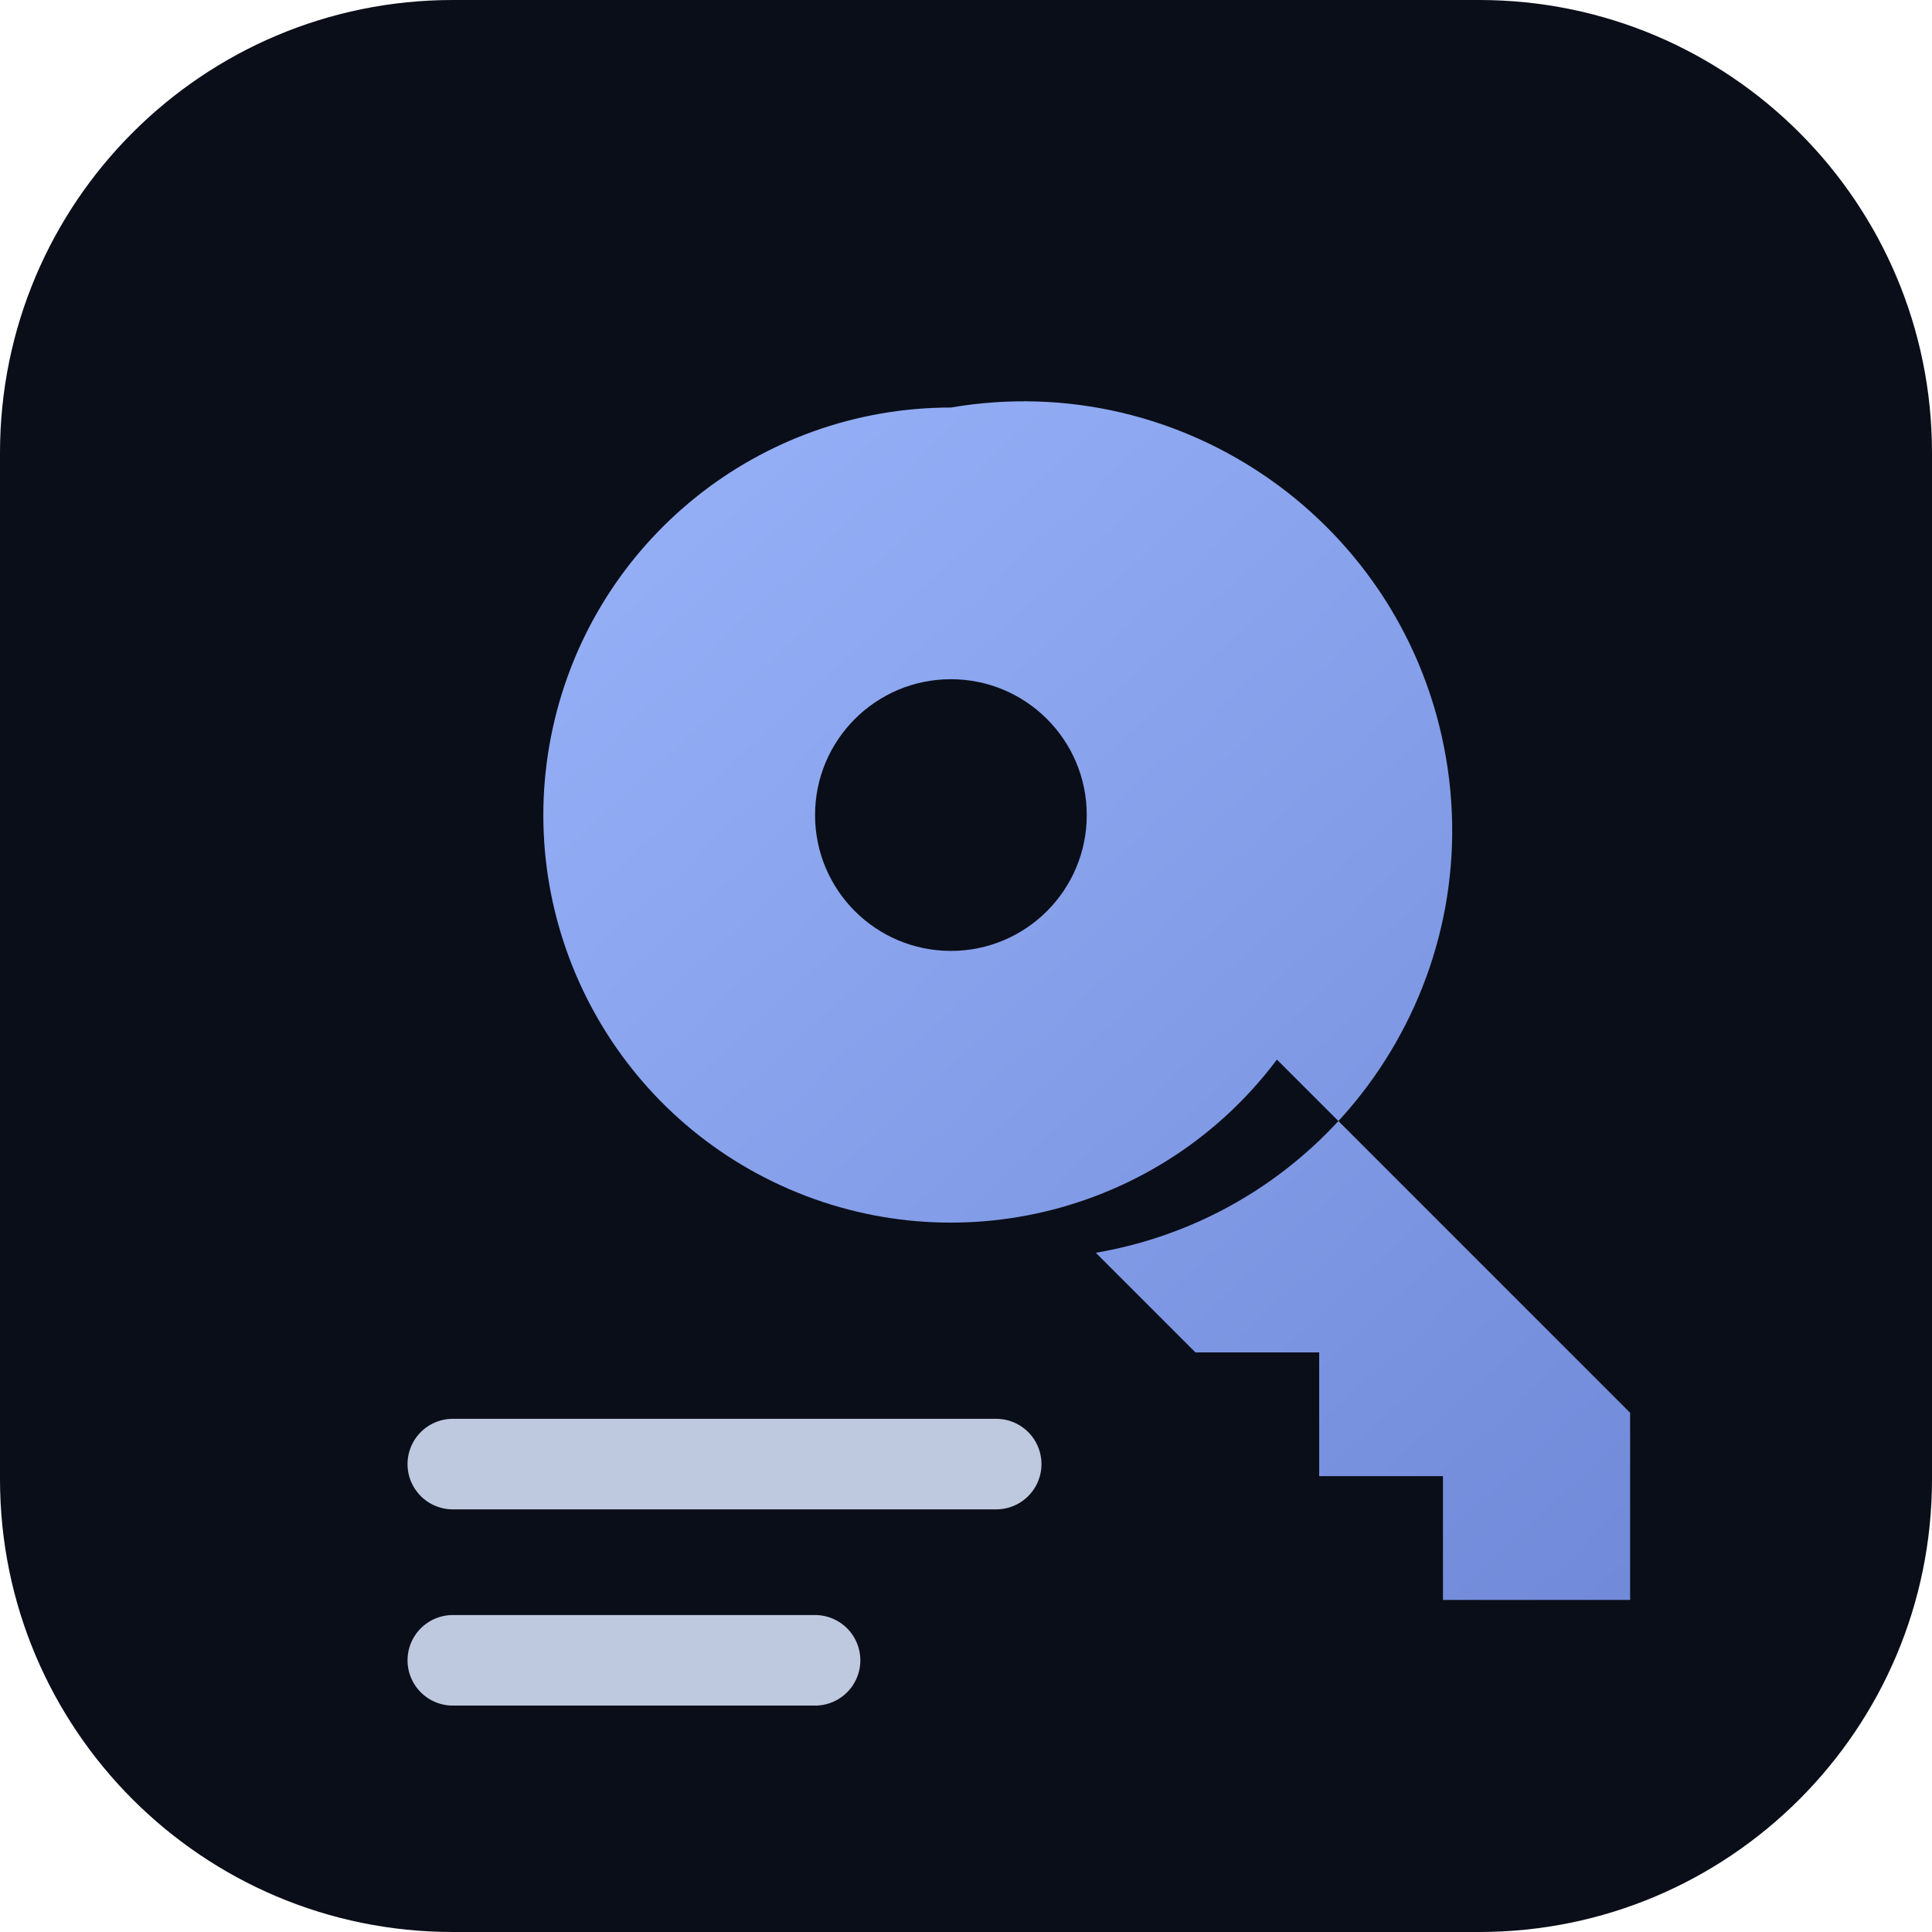
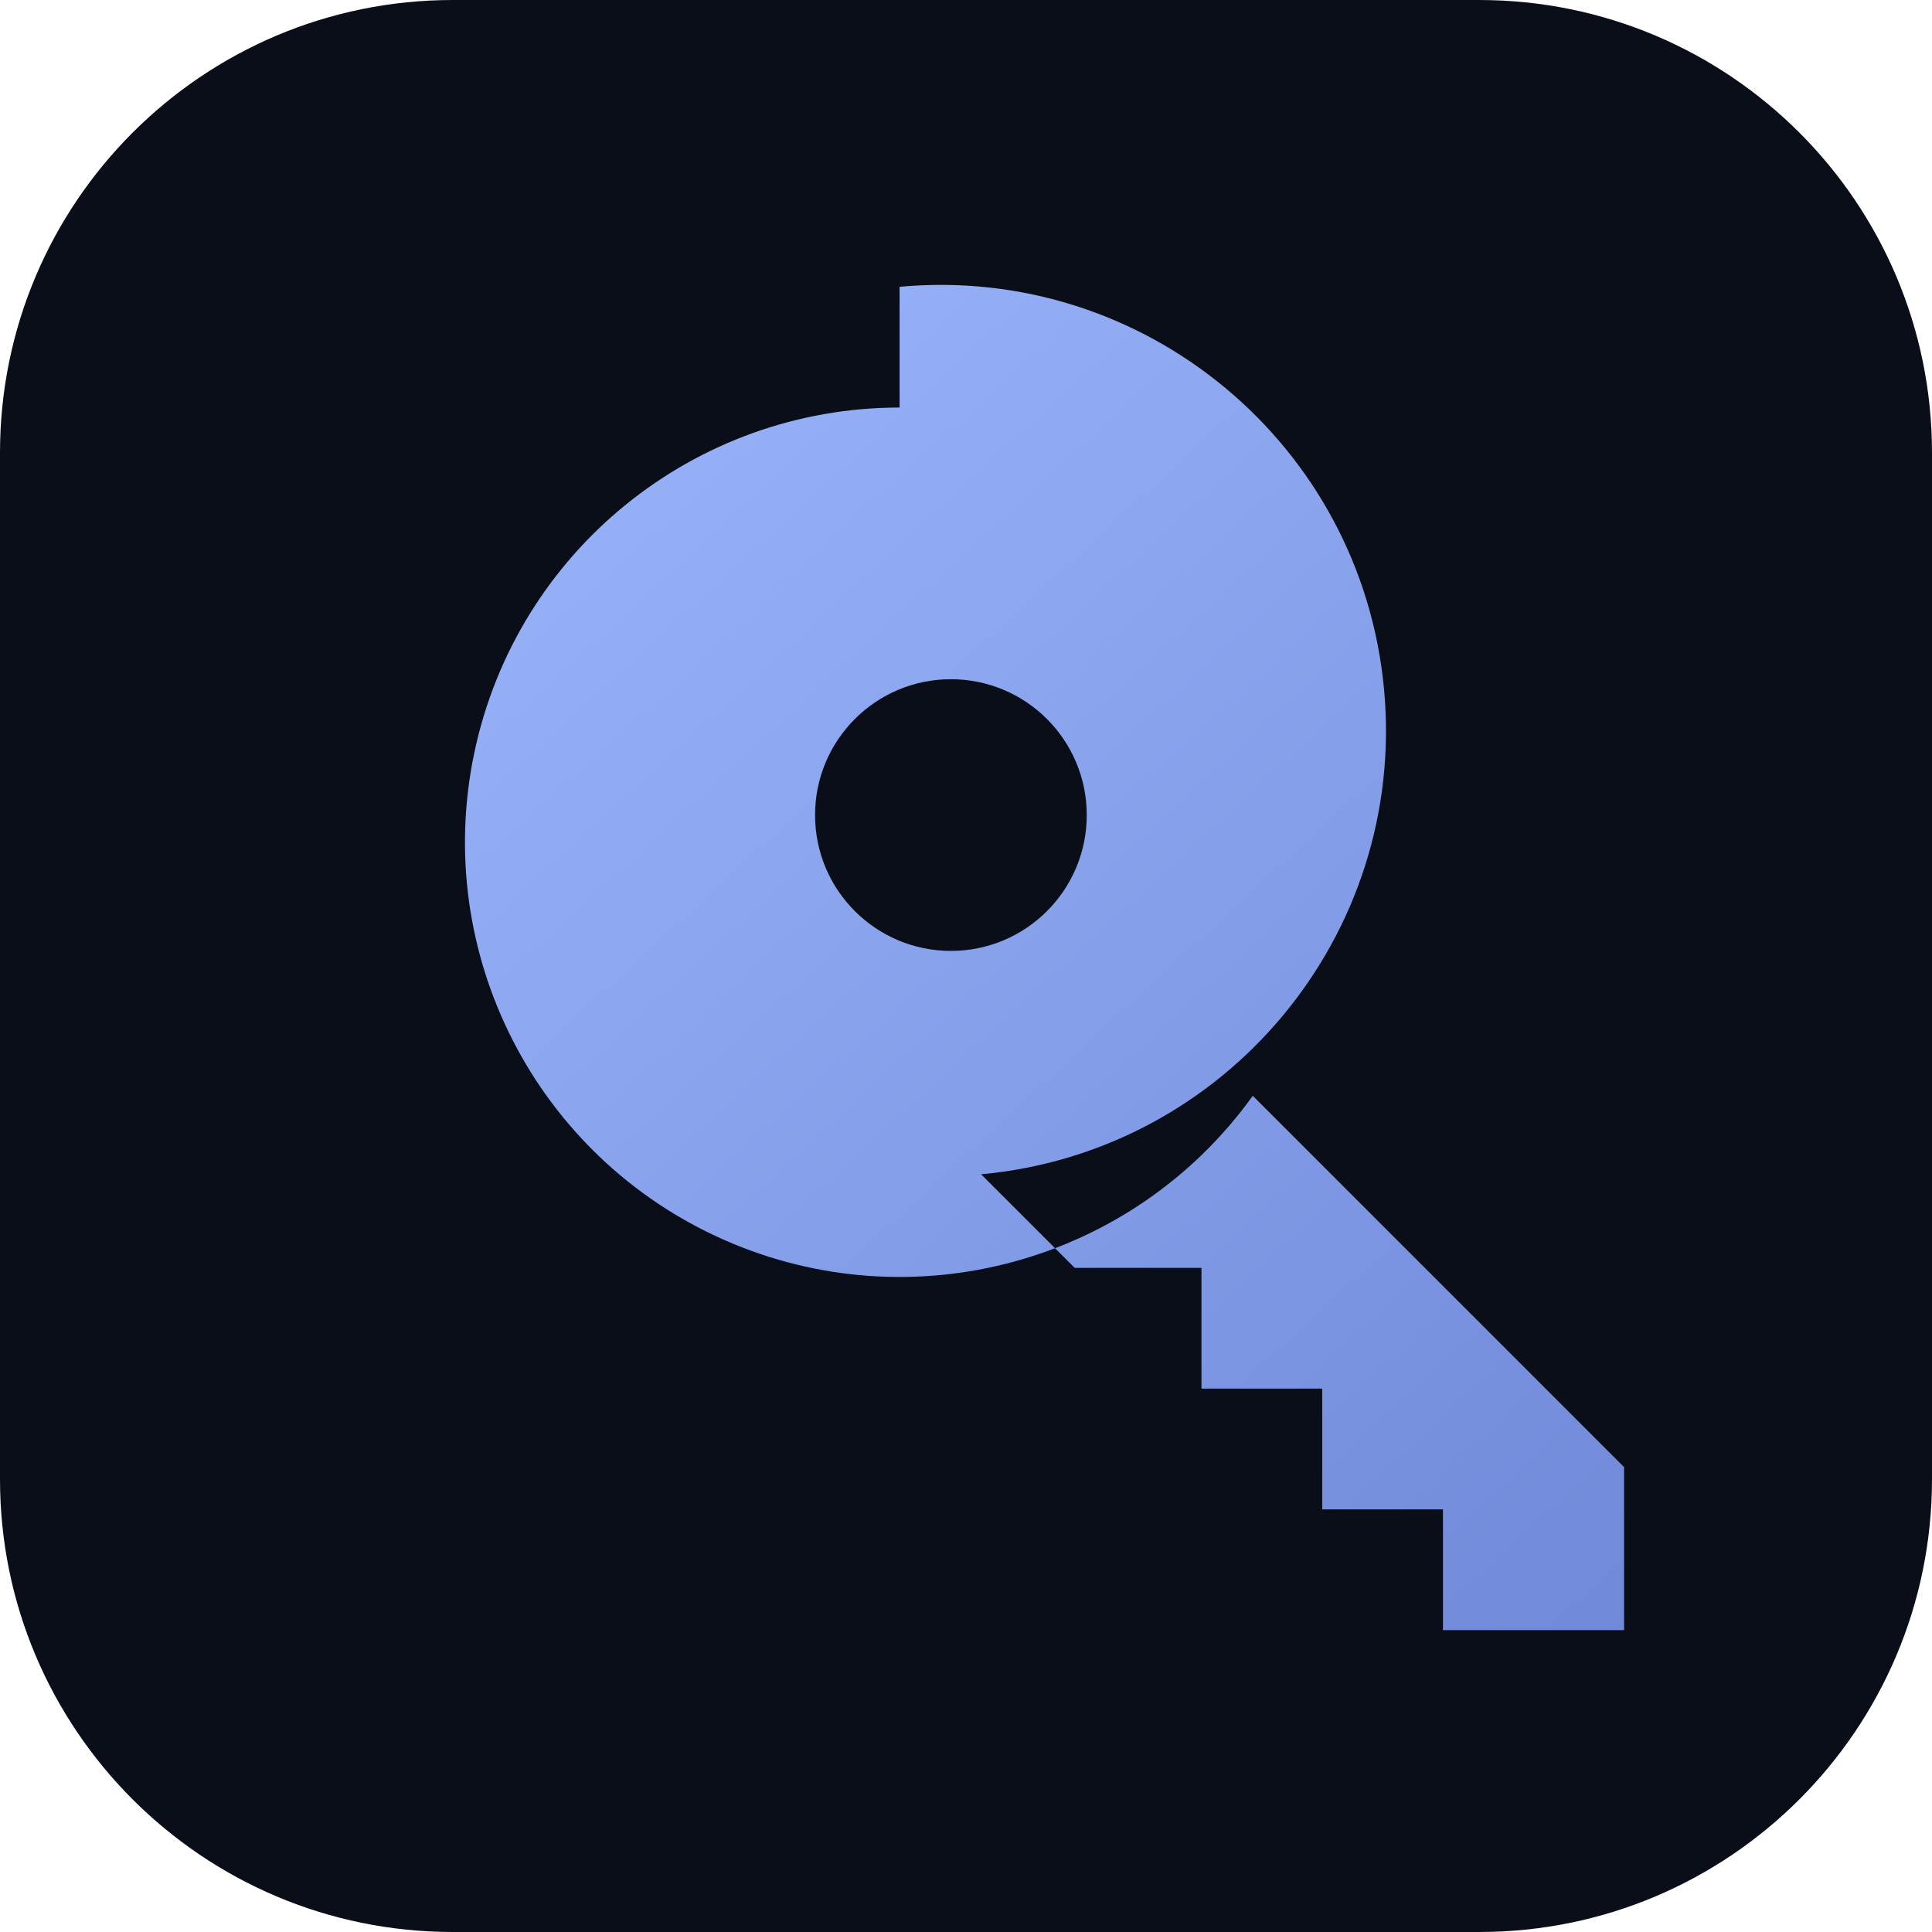
<svg xmlns="http://www.w3.org/2000/svg" viewBox="0 0 64 64" fill="none">
  <defs>
    <linearGradient id="a" x1="10" y1="8" x2="56" y2="58" gradientUnits="userSpaceOnUse">
      <stop stop-color="#9fbaff" />
      <stop offset="1" stop-color="#6d86d6" />
    </linearGradient>
  </defs>
  <rect width="64" height="64" rx="15" fill="#0a0e18" />
-   <path d="M31.5 13.5a13.5 13.5 0 1 0 10.8 21.6L54 46.8V53h-6.2v-4.1h-4.1v-4.1h-4.1l-3.3-3.3a13.5 13.5 0 0 0-4.8-28Z" fill="url(#a)" />
+   <path d="M29.8 13.5a14.4 14.4 0 1 0 11.7 22.8L53.8 48.6V54h-6v-4h-4v-4h-4v-4h-4.2l-3.1-3.1a14.4 14.4 0 0 0-2.7-29.4Z" fill="url(#a)" />
  <circle cx="31.5" cy="27" r="4.5" fill="#0a0e18" />
-   <path d="M15 48.5h18M15 55h12" stroke="#dbe6ff" stroke-width="3" stroke-linecap="round" opacity=".86" />
</svg>
